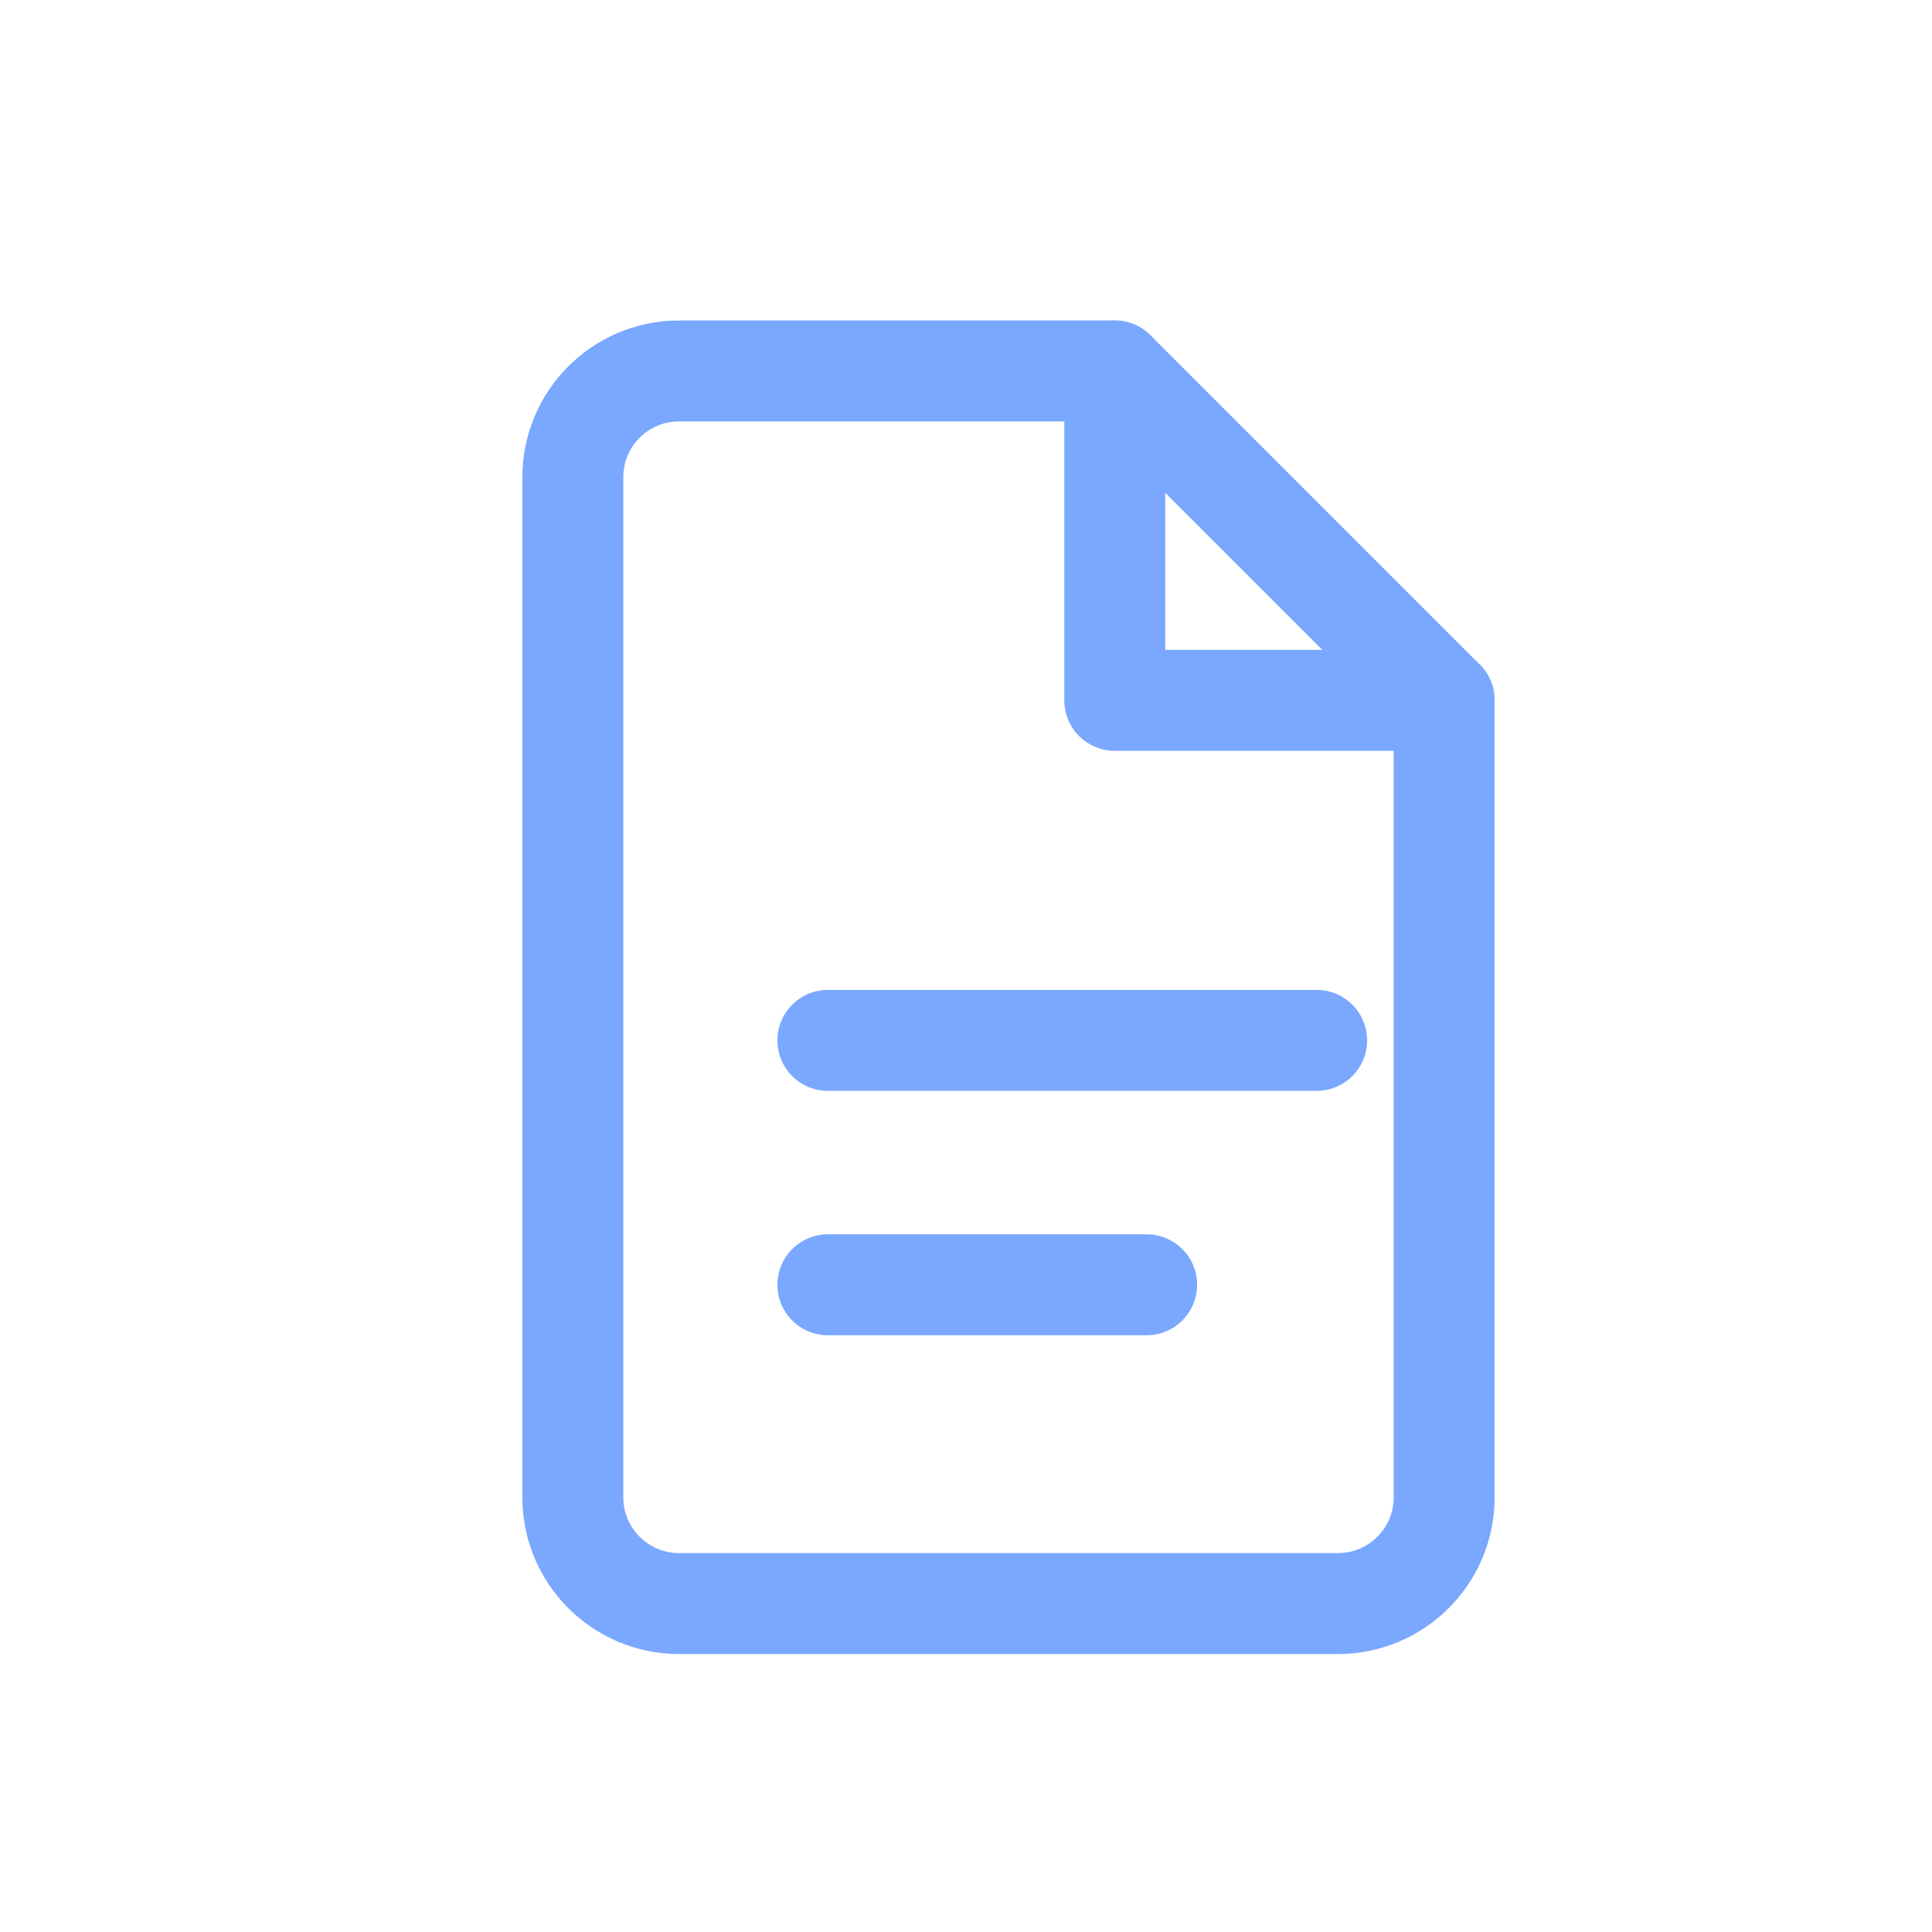
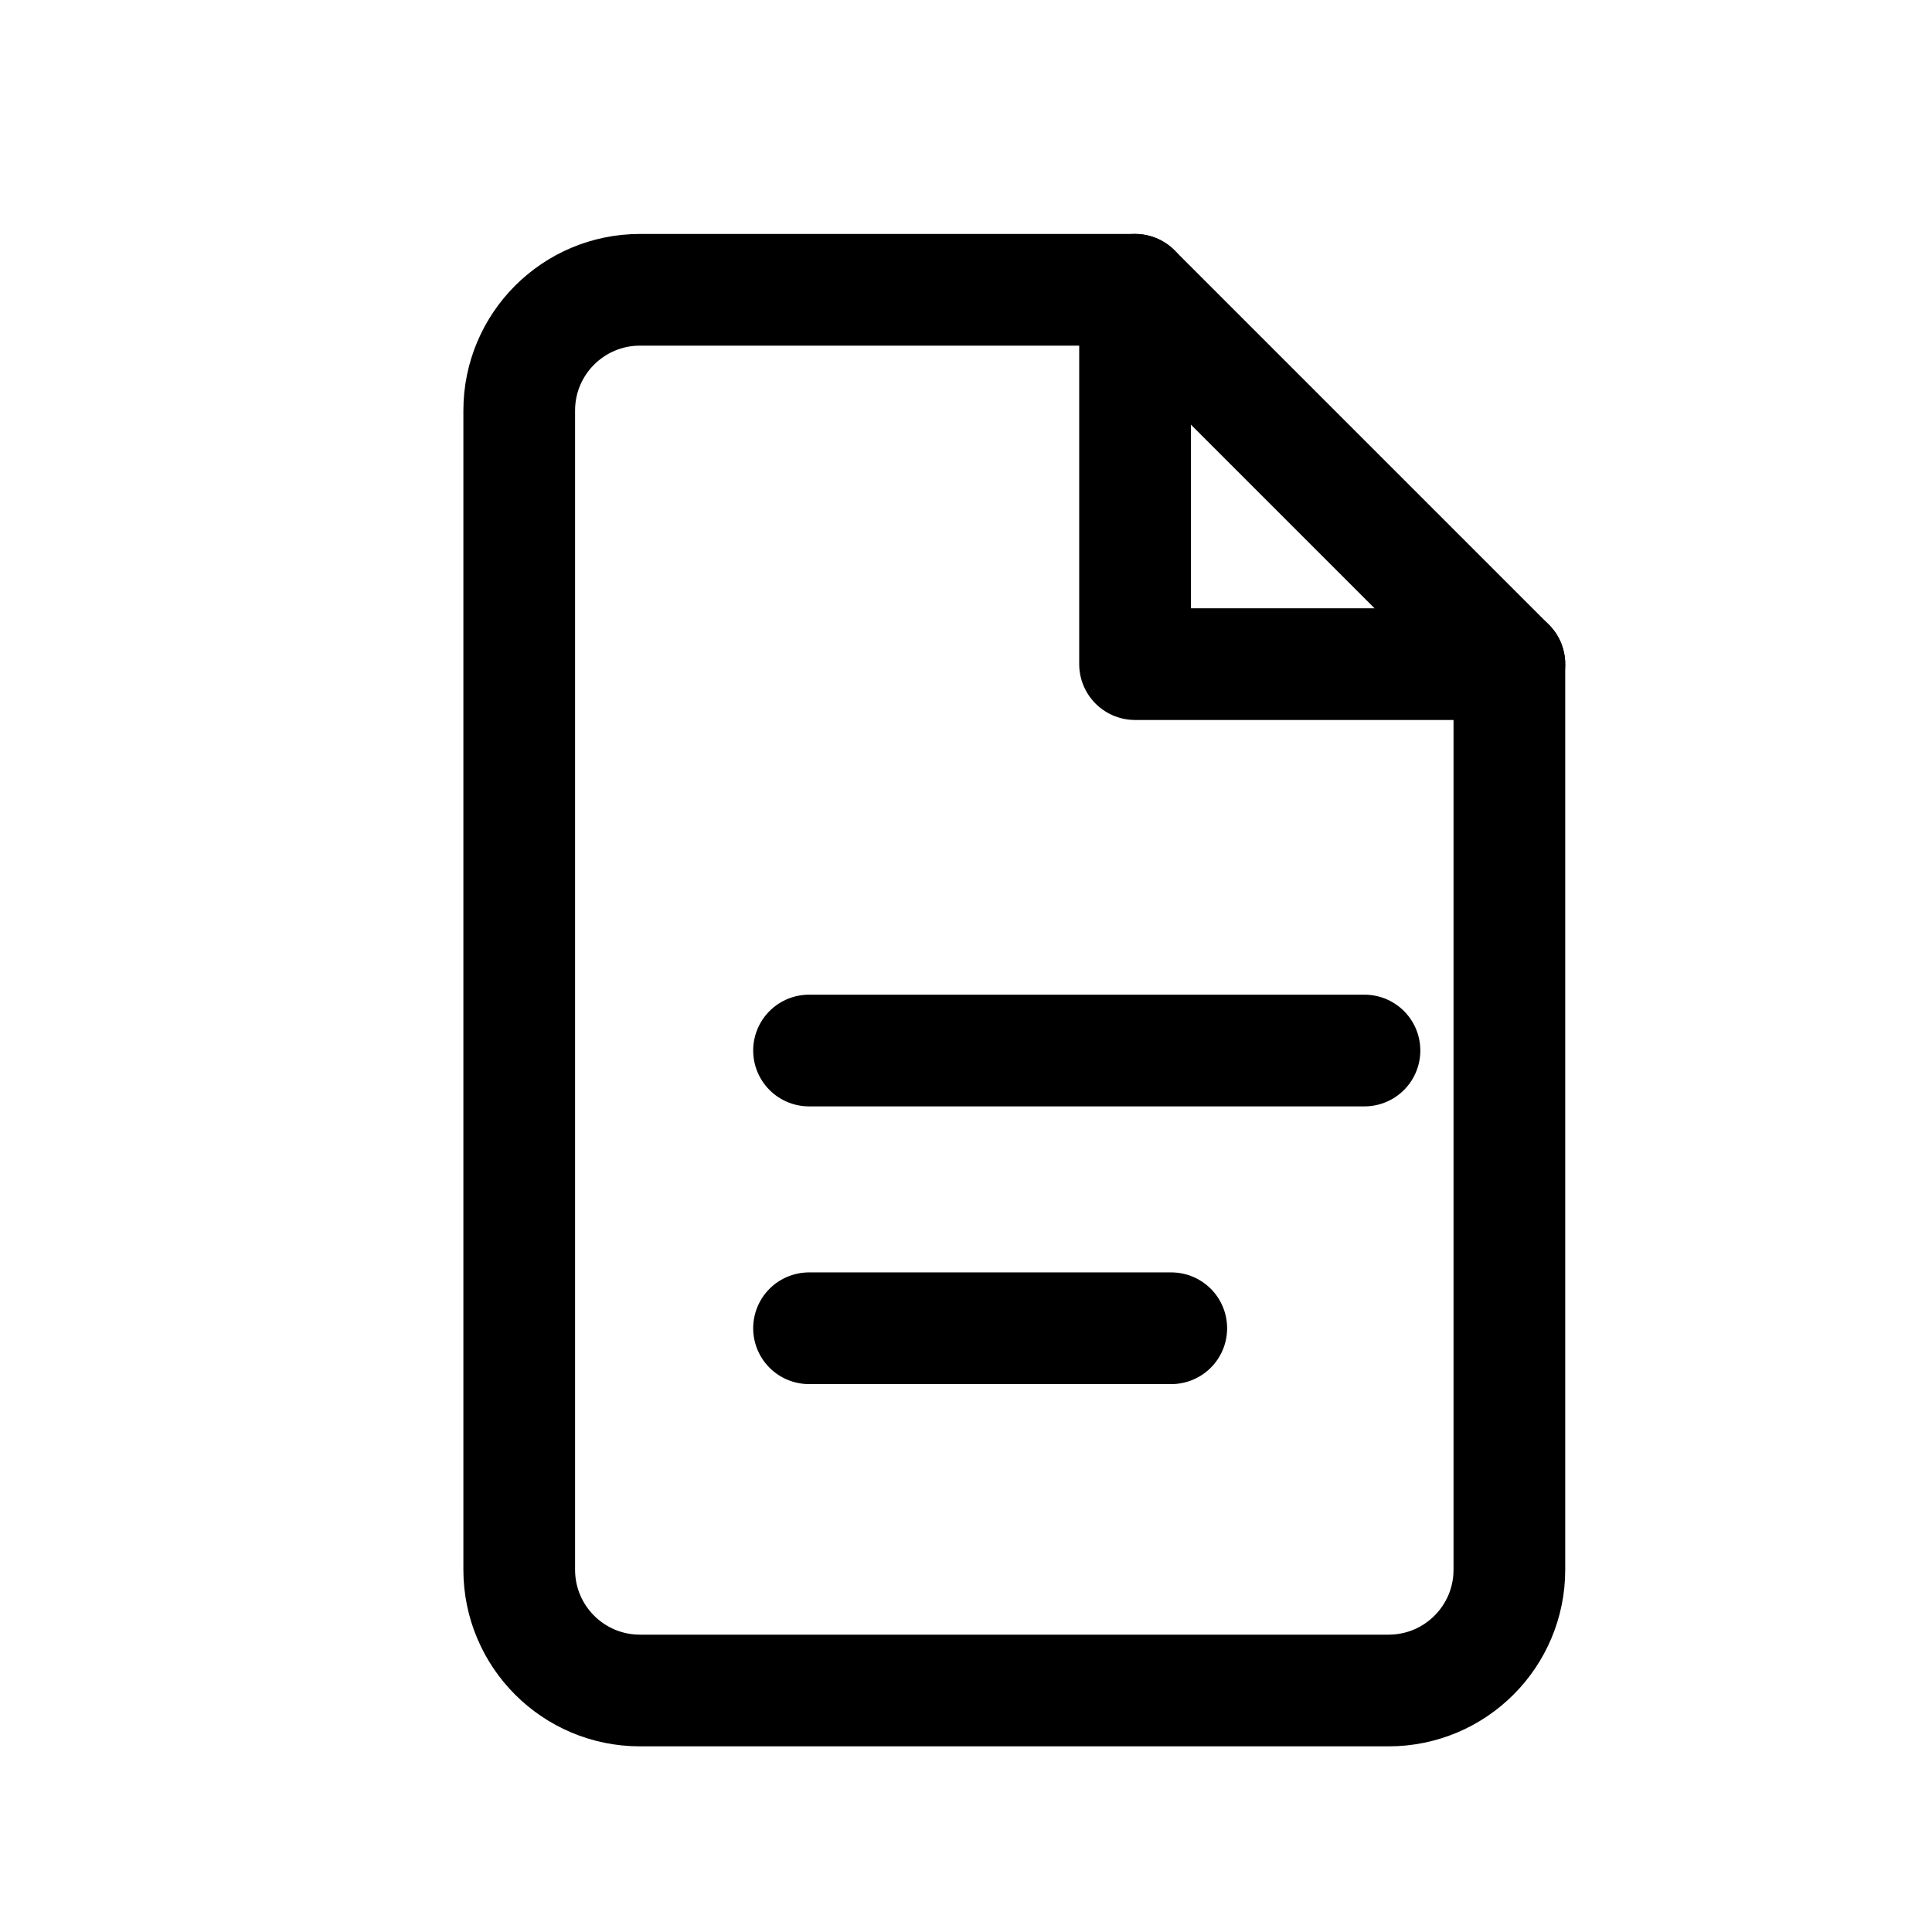
<svg xmlns="http://www.w3.org/2000/svg" viewBox="0 0 48 48">
-   <g fill="none" stroke="#7aa8ff" stroke-width="1.9" stroke-linecap="round" stroke-linejoin="round" transform="translate(24 24) scale(1.32) translate(-24 -24)">
+   <g fill="none" stroke="currentColor" stroke-width="1.85" stroke-linecap="round" stroke-linejoin="round" transform="translate(24 24) scale(1.5) translate(-24 -24)">
    <path d="M18.6 12.8h8.2l6.2 6.2V34a2 2 0 0 1-2 2H18.6a2 2 0 0 1-2-2V14.8a2 2 0 0 1 2-2z" />
    <path d="M26.8 12.8v6.2h6.2" />
    <path d="M21.4 25.4h9.2" />
    <path d="M21.4 30h6" />
  </g>
</svg>
